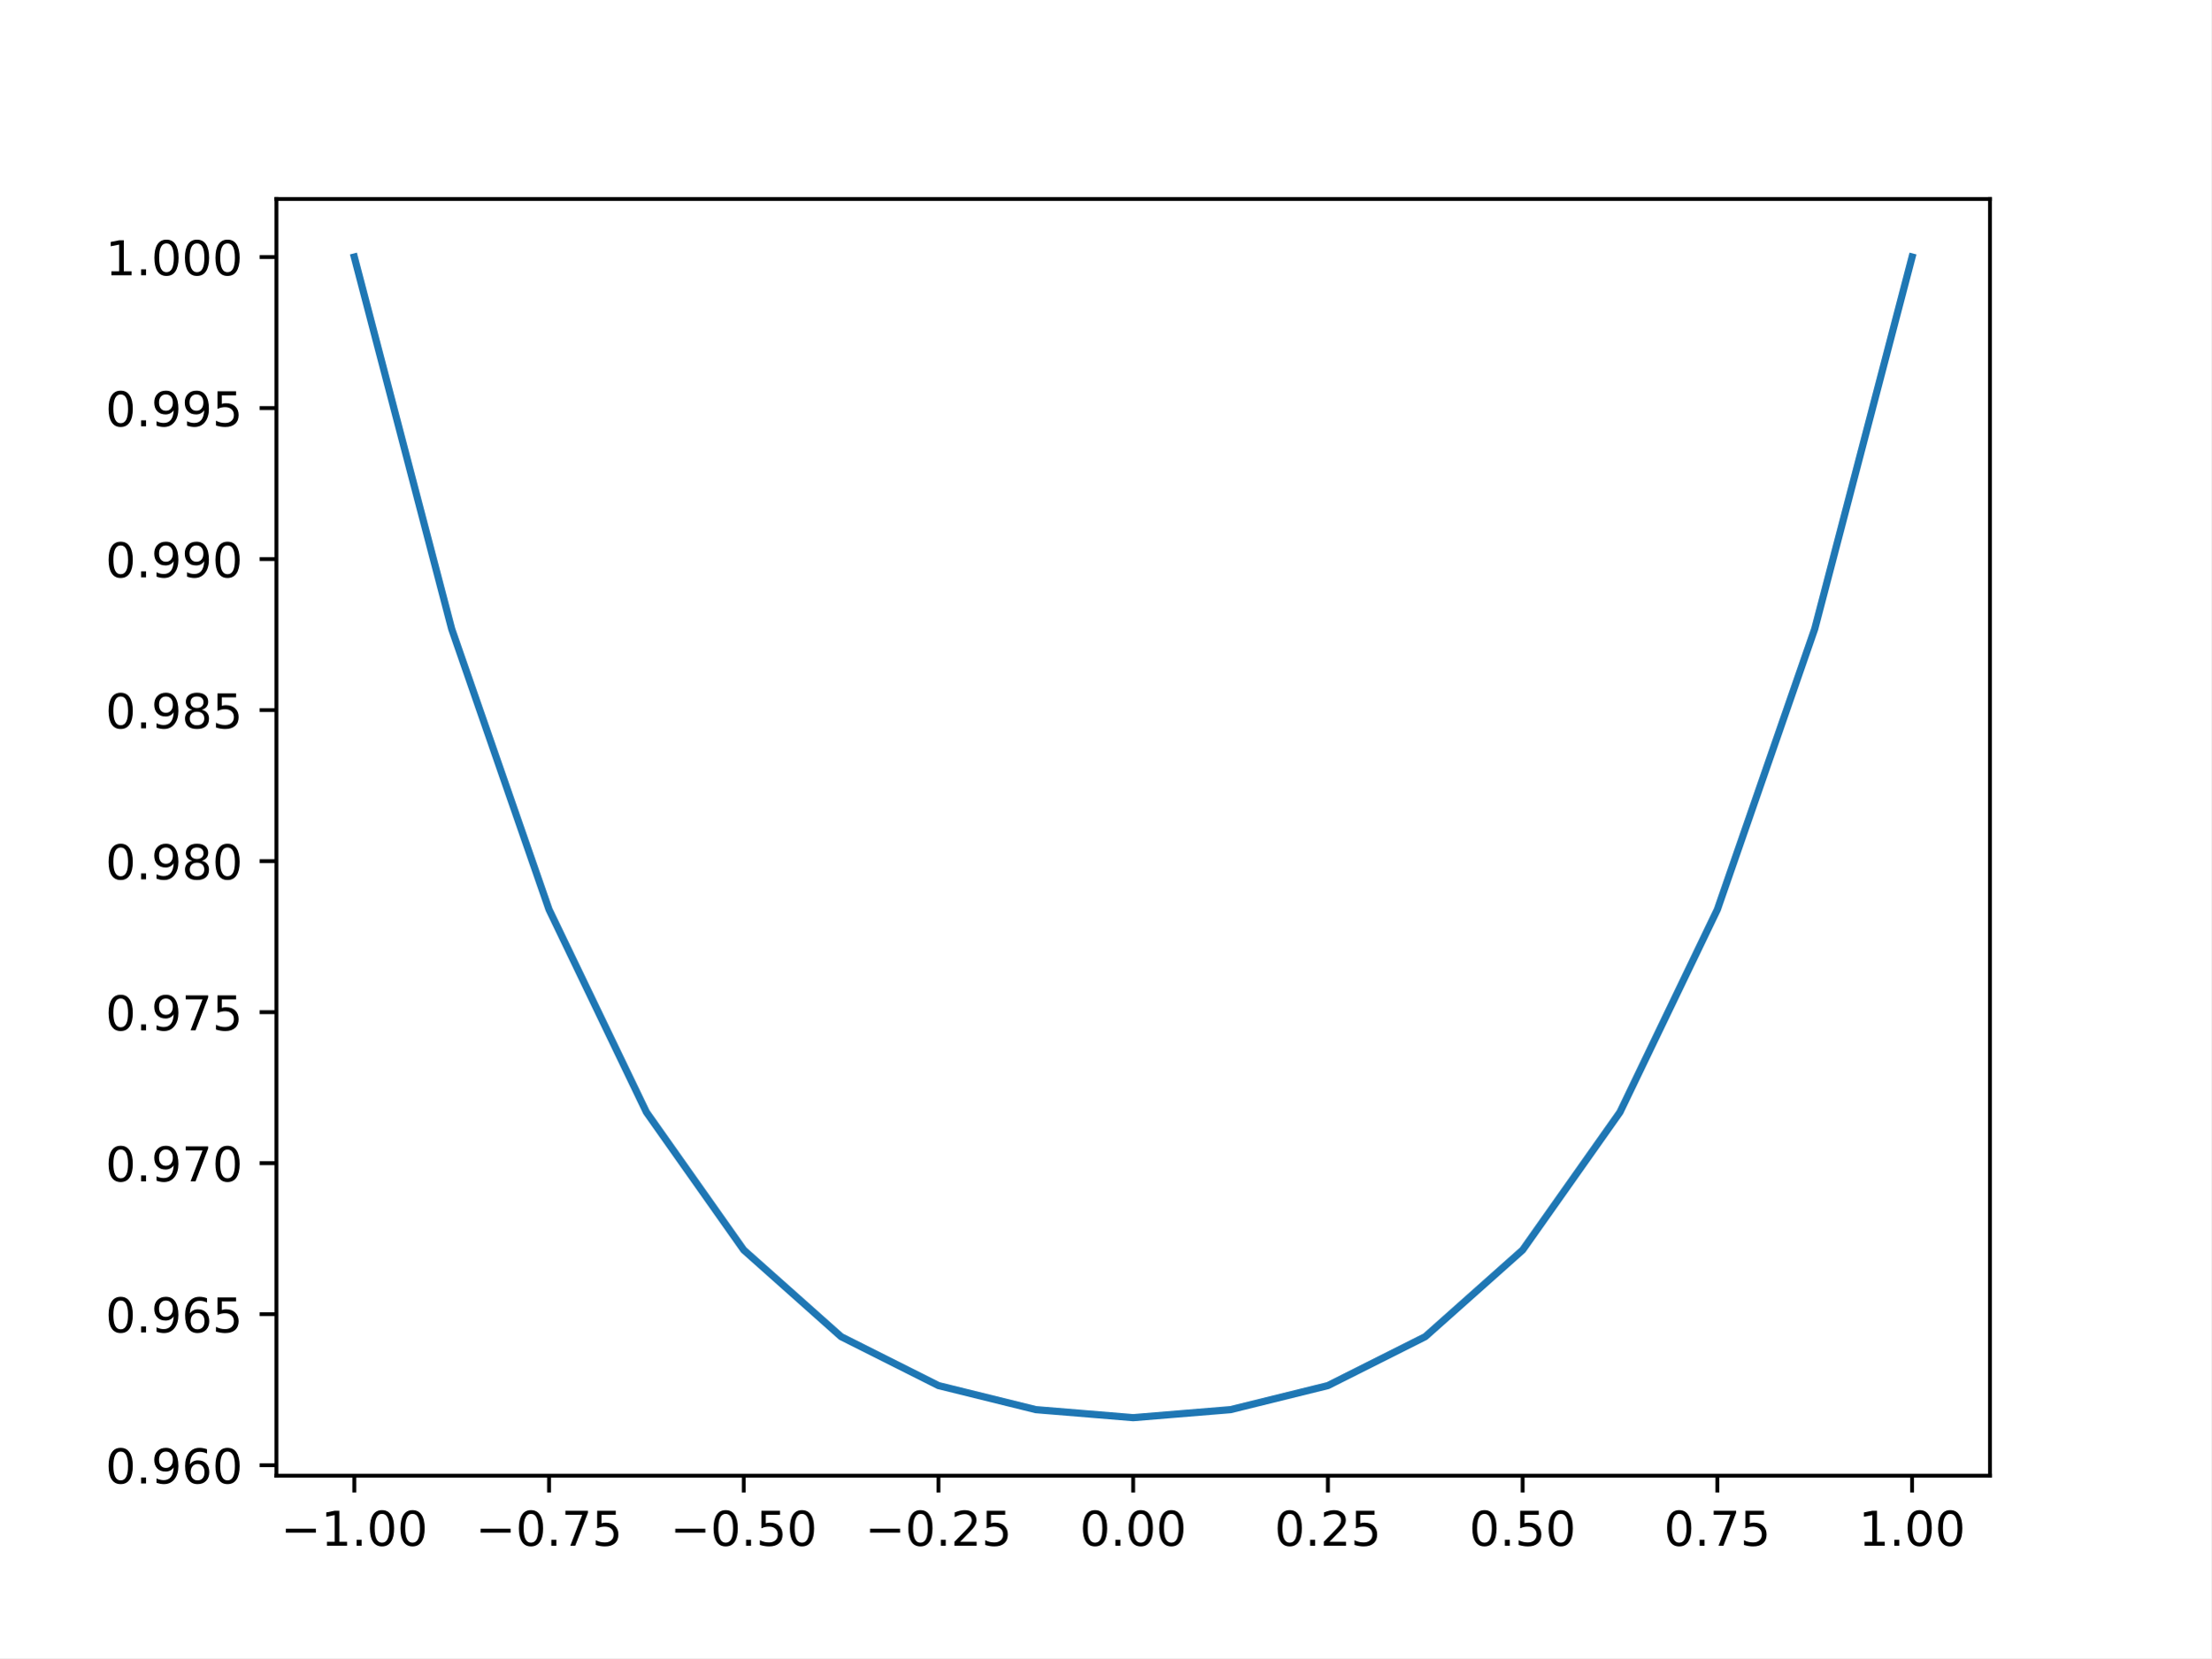
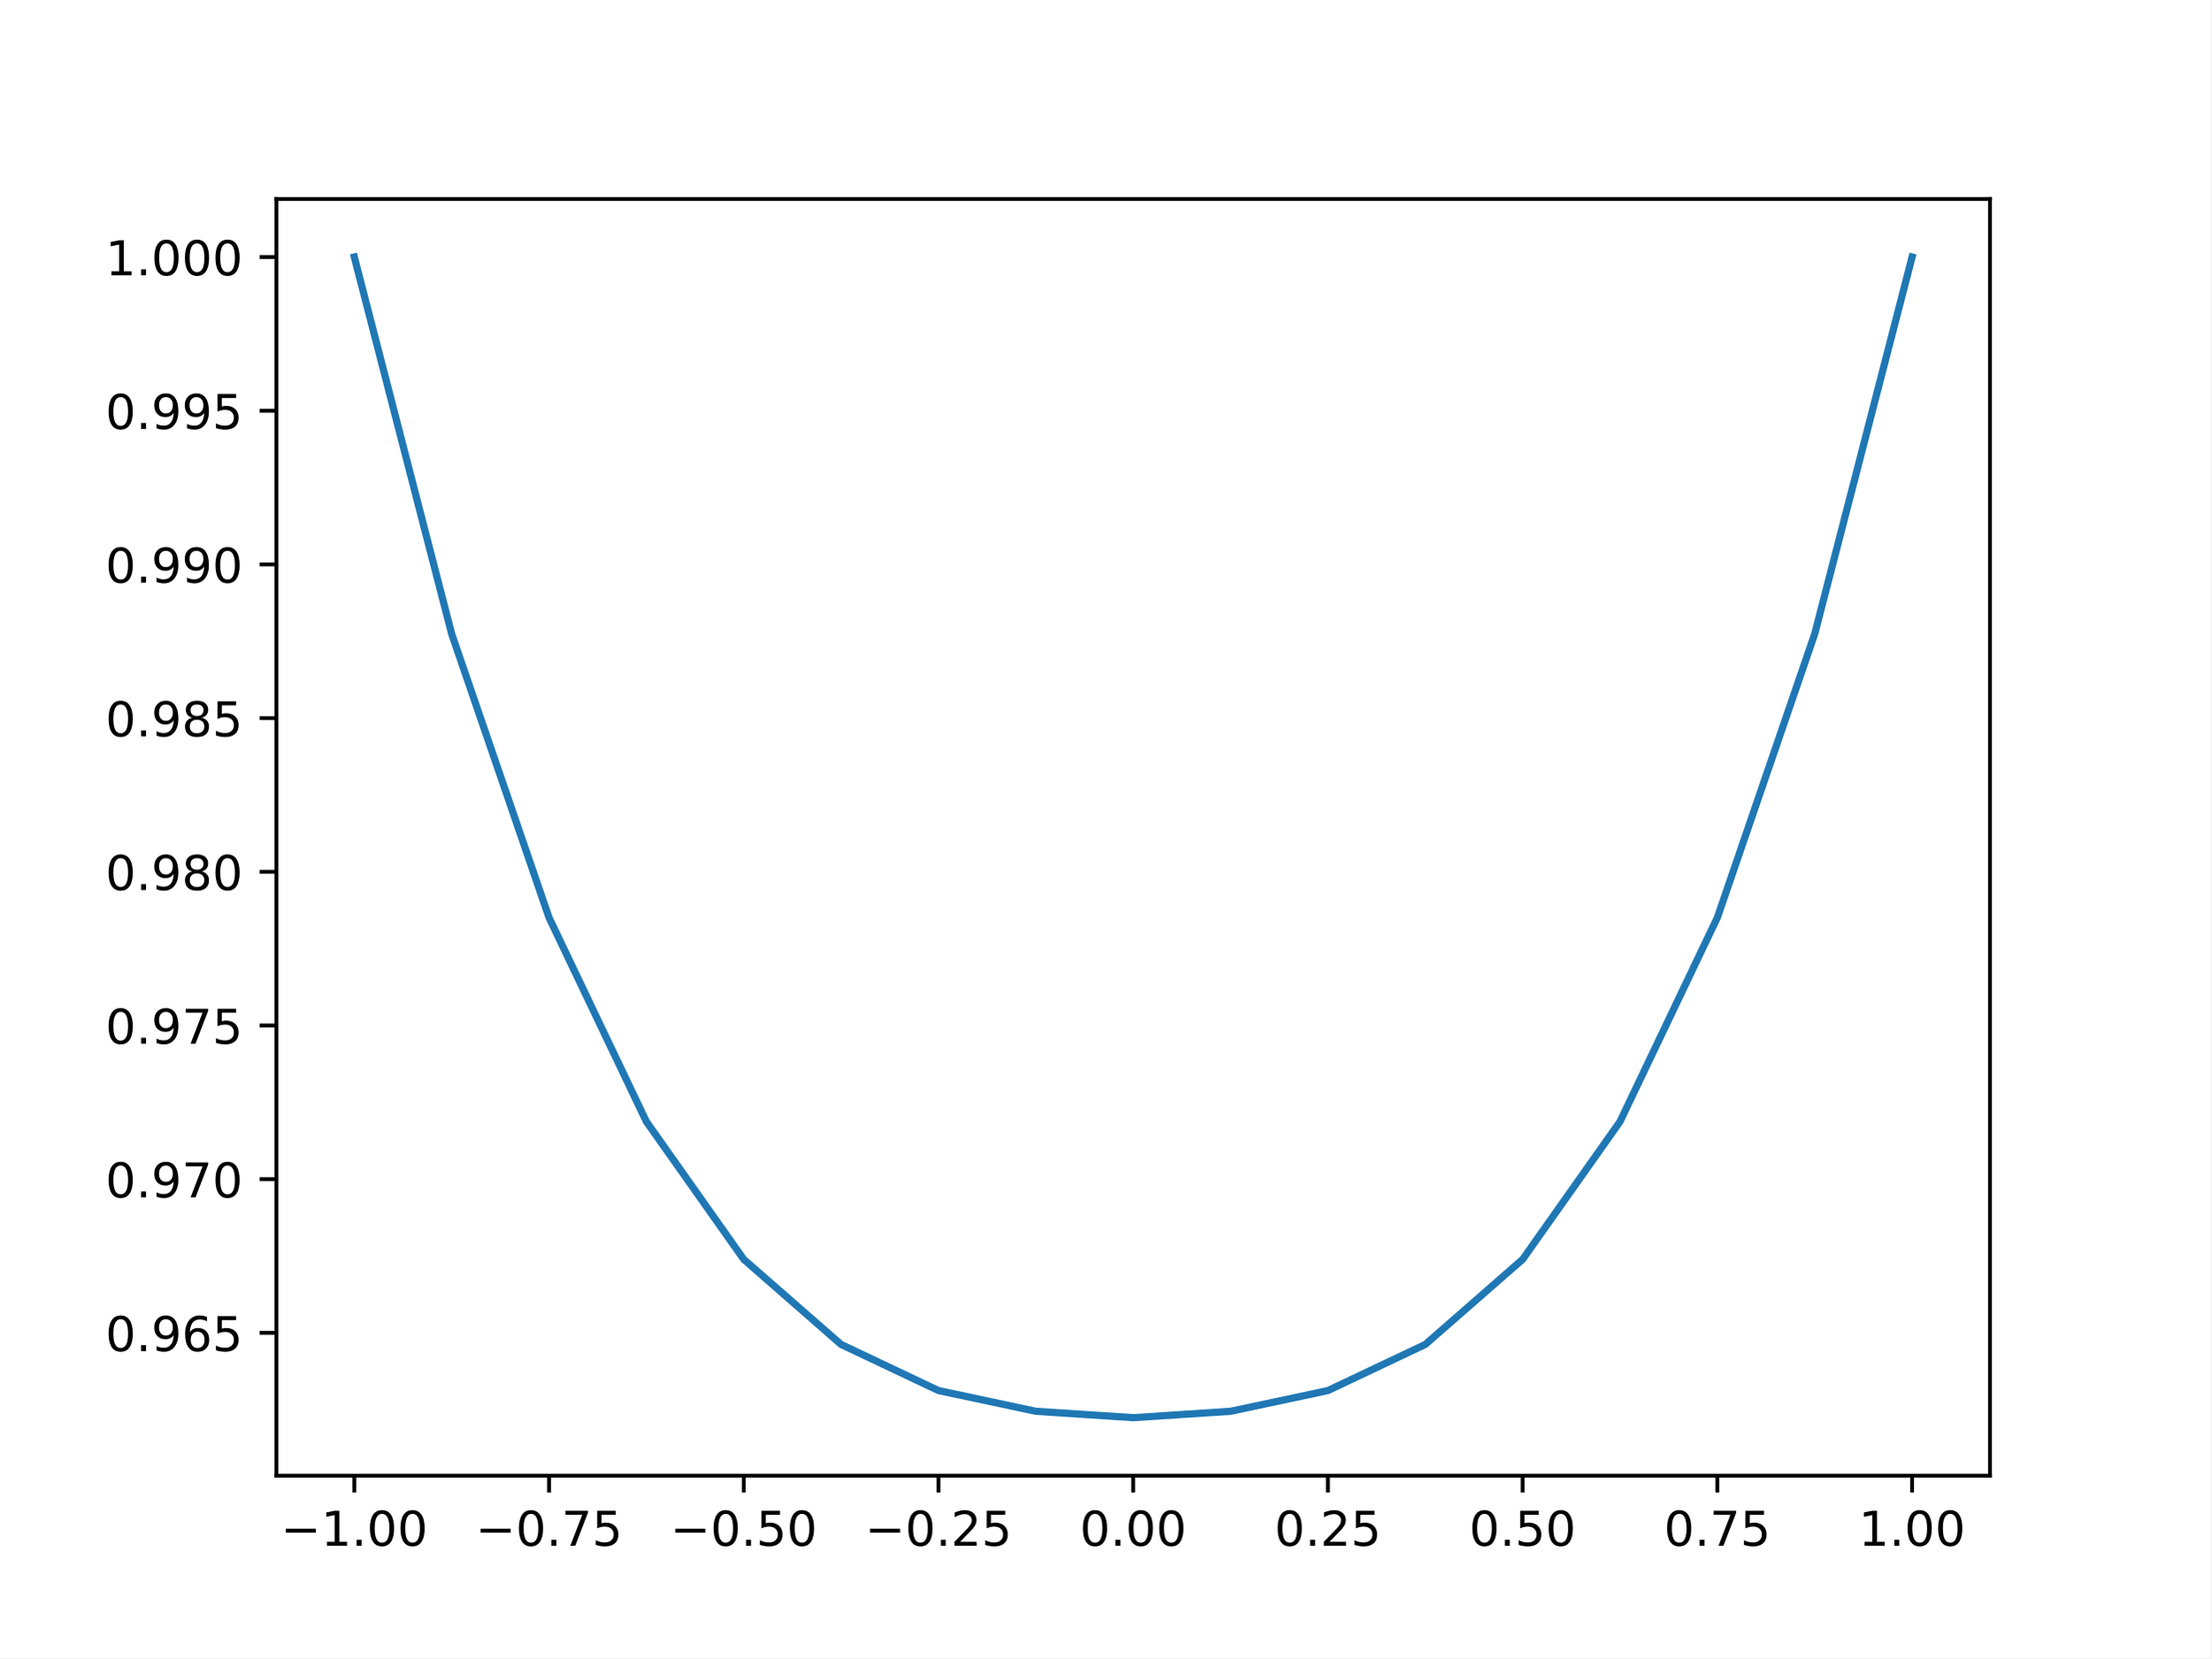
<svg xmlns="http://www.w3.org/2000/svg" xmlns:xlink="http://www.w3.org/1999/xlink" width="460.8pt" height="345.6pt" viewBox="0 0 460.8 345.6" version="1.1">
  <defs>
    <style type="text/css">*{stroke-linejoin: round; stroke-linecap: butt}</style>
  </defs>
  <g id="figure_1">
    <g id="patch_1">
      <path d="M 0 345.6  L 460.8 345.6  L 460.8 0  L 0 0  z " style="fill: #ffffff" />
    </g>
    <g id="axes_1">
      <g id="patch_2">
        <path d="M 57.6 307.584  L 414.72 307.584  L 414.72 41.472  L 57.6 41.472  z " style="fill: #ffffff" />
      </g>
      <g id="matplotlib.axis_1">
        <g id="xtick_1">
          <g id="line2d_1">
            <defs>
-               <path id="m44ed075f92" d="M 0 0  L 0 3.5  " style="stroke: #000000; stroke-width: 0.8" />
+               <path id="m31e9dff1db" d="M 0 0  L 0 3.5  " style="stroke: #000000; stroke-width: 0.8" />
            </defs>
            <g>
-               <use xlink:href="#m44ed075f92" x="73.833" y="307.584" style="stroke: #000000; stroke-width: 0.8" />
+               <use xlink:href="#m31e9dff1db" x="73.833" y="307.584" style="stroke: #000000; stroke-width: 0.8" />
            </g>
          </g>
          <g id="text_1">
            <g transform="translate(58.51007 322.1824) scale(0.1 -0.1)">
              <defs>
                <path id="DejaVuSans-2212" d="M 678 2272  L 4684 2272  L 4684 1741  L 678 1741  L 678 2272  z " transform="scale(0.015625)" />
                <path id="DejaVuSans-31" d="M 794 531  L 1825 531  L 1825 4091  L 703 3866  L 703 4441  L 1819 4666  L 2450 4666  L 2450 531  L 3481 531  L 3481 0  L 794 0  L 794 531  z " transform="scale(0.015625)" />
                <path id="DejaVuSans-2e" d="M 684 794  L 1344 794  L 1344 0  L 684 0  L 684 794  z " transform="scale(0.015625)" />
                <path id="DejaVuSans-30" d="M 2034 4250  Q 1547 4250 1301 3770  Q 1056 3291 1056 2328  Q 1056 1369 1301 889  Q 1547 409 2034 409  Q 2525 409 2770 889  Q 3016 1369 3016 2328  Q 3016 3291 2770 3770  Q 2525 4250 2034 4250  z M 2034 4750  Q 2819 4750 3233 4129  Q 3647 3509 3647 2328  Q 3647 1150 3233 529  Q 2819 -91 2034 -91  Q 1250 -91 836 529  Q 422 1150 422 2328  Q 422 3509 836 4129  Q 1250 4750 2034 4750  z " transform="scale(0.015625)" />
              </defs>
              <use xlink:href="#DejaVuSans-2212" />
              <use xlink:href="#DejaVuSans-31" transform="translate(83.78906 0)" />
              <use xlink:href="#DejaVuSans-2e" transform="translate(147.4121 0)" />
              <use xlink:href="#DejaVuSans-30" transform="translate(179.1992 0)" />
              <use xlink:href="#DejaVuSans-30" transform="translate(242.8223 0)" />
            </g>
          </g>
        </g>
        <g id="xtick_2">
          <g id="line2d_2">
            <g>
-               <use xlink:href="#m44ed075f92" x="114.415" y="307.584" style="stroke: #000000; stroke-width: 0.8" />
+               <use xlink:href="#m31e9dff1db" x="114.415" y="307.584" style="stroke: #000000; stroke-width: 0.8" />
            </g>
          </g>
          <g id="text_2">
            <g transform="translate(99.09189 322.1824) scale(0.1 -0.1)">
              <defs>
                <path id="DejaVuSans-37" d="M 525 4666  L 3525 4666  L 3525 4397  L 1831 0  L 1172 0  L 2766 4134  L 525 4134  L 525 4666  z " transform="scale(0.015625)" />
                <path id="DejaVuSans-35" d="M 691 4666  L 3169 4666  L 3169 4134  L 1269 4134  L 1269 2991  Q 1406 3038 1543 3061  Q 1681 3084 1819 3084  Q 2600 3084 3056 2656  Q 3513 2228 3513 1497  Q 3513 744 3044 326  Q 2575 -91 1722 -91  Q 1428 -91 1123 -41  Q 819 9 494 109  L 494 744  Q 775 591 1075 516  Q 1375 441 1709 441  Q 2250 441 2565 725  Q 2881 1009 2881 1497  Q 2881 1984 2565 2268  Q 2250 2553 1709 2553  Q 1456 2553 1204 2497  Q 953 2441 691 2322  L 691 4666  z " transform="scale(0.015625)" />
              </defs>
              <use xlink:href="#DejaVuSans-2212" />
              <use xlink:href="#DejaVuSans-30" transform="translate(83.78906 0)" />
              <use xlink:href="#DejaVuSans-2e" transform="translate(147.4121 0)" />
              <use xlink:href="#DejaVuSans-37" transform="translate(179.1992 0)" />
              <use xlink:href="#DejaVuSans-35" transform="translate(242.8223 0)" />
            </g>
          </g>
        </g>
        <g id="xtick_3">
          <g id="line2d_3">
            <g>
-               <use xlink:href="#m44ed075f92" x="154.996" y="307.584" style="stroke: #000000; stroke-width: 0.8" />
+               <use xlink:href="#m31e9dff1db" x="154.996" y="307.584" style="stroke: #000000; stroke-width: 0.8" />
            </g>
          </g>
          <g id="text_3">
            <g transform="translate(139.6737 322.1824) scale(0.1 -0.1)">
              <use xlink:href="#DejaVuSans-2212" />
              <use xlink:href="#DejaVuSans-30" transform="translate(83.78906 0)" />
              <use xlink:href="#DejaVuSans-2e" transform="translate(147.4121 0)" />
              <use xlink:href="#DejaVuSans-35" transform="translate(179.1992 0)" />
              <use xlink:href="#DejaVuSans-30" transform="translate(242.8223 0)" />
            </g>
          </g>
        </g>
        <g id="xtick_4">
          <g id="line2d_4">
            <g>
-               <use xlink:href="#m44ed075f92" x="195.578" y="307.584" style="stroke: #000000; stroke-width: 0.8" />
+               <use xlink:href="#m31e9dff1db" x="195.578" y="307.584" style="stroke: #000000; stroke-width: 0.8" />
            </g>
          </g>
          <g id="text_4">
            <g transform="translate(180.2555 322.1824) scale(0.1 -0.1)">
              <defs>
                <path id="DejaVuSans-32" d="M 1228 531  L 3431 531  L 3431 0  L 469 0  L 469 531  Q 828 903 1448 1529  Q 2069 2156 2228 2338  Q 2531 2678 2651 2914  Q 2772 3150 2772 3378  Q 2772 3750 2511 3984  Q 2250 4219 1831 4219  Q 1534 4219 1204 4116  Q 875 4013 500 3803  L 500 4441  Q 881 4594 1212 4672  Q 1544 4750 1819 4750  Q 2544 4750 2975 4387  Q 3406 4025 3406 3419  Q 3406 3131 3298 2873  Q 3191 2616 2906 2266  Q 2828 2175 2409 1742  Q 1991 1309 1228 531  z " transform="scale(0.015625)" />
              </defs>
              <use xlink:href="#DejaVuSans-2212" />
              <use xlink:href="#DejaVuSans-30" transform="translate(83.78906 0)" />
              <use xlink:href="#DejaVuSans-2e" transform="translate(147.4121 0)" />
              <use xlink:href="#DejaVuSans-32" transform="translate(179.1992 0)" />
              <use xlink:href="#DejaVuSans-35" transform="translate(242.8223 0)" />
            </g>
          </g>
        </g>
        <g id="xtick_5">
          <g id="line2d_5">
            <g>
-               <use xlink:href="#m44ed075f92" x="236.16" y="307.584" style="stroke: #000000; stroke-width: 0.8" />
+               <use xlink:href="#m31e9dff1db" x="236.16" y="307.584" style="stroke: #000000; stroke-width: 0.8" />
            </g>
          </g>
          <g id="text_5">
            <g transform="translate(225.0272 322.1824) scale(0.1 -0.1)">
              <use xlink:href="#DejaVuSans-30" />
              <use xlink:href="#DejaVuSans-2e" transform="translate(63.62305 0)" />
              <use xlink:href="#DejaVuSans-30" transform="translate(95.41016 0)" />
              <use xlink:href="#DejaVuSans-30" transform="translate(159.0332 0)" />
            </g>
          </g>
        </g>
        <g id="xtick_6">
          <g id="line2d_6">
            <g>
-               <use xlink:href="#m44ed075f92" x="276.742" y="307.584" style="stroke: #000000; stroke-width: 0.8" />
+               <use xlink:href="#m31e9dff1db" x="276.742" y="307.584" style="stroke: #000000; stroke-width: 0.8" />
            </g>
          </g>
          <g id="text_6">
            <g transform="translate(265.609 322.1824) scale(0.1 -0.1)">
              <use xlink:href="#DejaVuSans-30" />
              <use xlink:href="#DejaVuSans-2e" transform="translate(63.62305 0)" />
              <use xlink:href="#DejaVuSans-32" transform="translate(95.41016 0)" />
              <use xlink:href="#DejaVuSans-35" transform="translate(159.0332 0)" />
            </g>
          </g>
        </g>
        <g id="xtick_7">
          <g id="line2d_7">
            <g>
-               <use xlink:href="#m44ed075f92" x="317.324" y="307.584" style="stroke: #000000; stroke-width: 0.8" />
+               <use xlink:href="#m31e9dff1db" x="317.324" y="307.584" style="stroke: #000000; stroke-width: 0.8" />
            </g>
          </g>
          <g id="text_7">
            <g transform="translate(306.1908 322.1824) scale(0.1 -0.1)">
              <use xlink:href="#DejaVuSans-30" />
              <use xlink:href="#DejaVuSans-2e" transform="translate(63.62305 0)" />
              <use xlink:href="#DejaVuSans-35" transform="translate(95.41016 0)" />
              <use xlink:href="#DejaVuSans-30" transform="translate(159.0332 0)" />
            </g>
          </g>
        </g>
        <g id="xtick_8">
          <g id="line2d_8">
            <g>
-               <use xlink:href="#m44ed075f92" x="357.905" y="307.584" style="stroke: #000000; stroke-width: 0.8" />
+               <use xlink:href="#m31e9dff1db" x="357.905" y="307.584" style="stroke: #000000; stroke-width: 0.8" />
            </g>
          </g>
          <g id="text_8">
            <g transform="translate(346.7726 322.1824) scale(0.1 -0.1)">
              <use xlink:href="#DejaVuSans-30" />
              <use xlink:href="#DejaVuSans-2e" transform="translate(63.62305 0)" />
              <use xlink:href="#DejaVuSans-37" transform="translate(95.41016 0)" />
              <use xlink:href="#DejaVuSans-35" transform="translate(159.0332 0)" />
            </g>
          </g>
        </g>
        <g id="xtick_9">
          <g id="line2d_9">
            <g>
-               <use xlink:href="#m44ed075f92" x="398.487" y="307.584" style="stroke: #000000; stroke-width: 0.8" />
+               <use xlink:href="#m31e9dff1db" x="398.487" y="307.584" style="stroke: #000000; stroke-width: 0.8" />
            </g>
          </g>
          <g id="text_9">
            <g transform="translate(387.3545 322.1824) scale(0.1 -0.1)">
              <use xlink:href="#DejaVuSans-31" />
              <use xlink:href="#DejaVuSans-2e" transform="translate(63.62305 0)" />
              <use xlink:href="#DejaVuSans-30" transform="translate(95.41016 0)" />
              <use xlink:href="#DejaVuSans-30" transform="translate(159.0332 0)" />
            </g>
          </g>
        </g>
      </g>
      <g id="matplotlib.axis_2">
        <g id="ytick_1">
          <g id="line2d_10">
            <defs>
-               <path id="m69ca97f82b" d="M 0 0  L -3.5 0  " style="stroke: #000000; stroke-width: 0.8" />
+               <path id="mfaf7e0099f" d="M 0 0  L -3.5 0  " style="stroke: #000000; stroke-width: 0.8" />
            </defs>
            <g>
-               <use xlink:href="#m69ca97f82b" x="57.6" y="305.401" style="stroke: #000000; stroke-width: 0.8" />
+               <use xlink:href="#mfaf7e0099f" x="57.6" y="277.818" style="stroke: #000000; stroke-width: 0.8" />
            </g>
          </g>
          <g id="text_10">
-             <g transform="translate(21.97188 309.1998) scale(0.1 -0.1)">
+             <g transform="translate(21.97188 281.6174) scale(0.1 -0.1)">
              <defs>
                <path id="DejaVuSans-39" d="M 703 97  L 703 672  Q 941 559 1184 500  Q 1428 441 1663 441  Q 2288 441 2617 861  Q 2947 1281 2994 2138  Q 2813 1869 2534 1725  Q 2256 1581 1919 1581  Q 1219 1581 811 2004  Q 403 2428 403 3163  Q 403 3881 828 4315  Q 1253 4750 1959 4750  Q 2769 4750 3195 4129  Q 3622 3509 3622 2328  Q 3622 1225 3098 567  Q 2575 -91 1691 -91  Q 1453 -91 1209 -44  Q 966 3 703 97  z M 1959 2075  Q 2384 2075 2632 2365  Q 2881 2656 2881 3163  Q 2881 3666 2632 3958  Q 2384 4250 1959 4250  Q 1534 4250 1286 3958  Q 1038 3666 1038 3163  Q 1038 2656 1286 2365  Q 1534 2075 1959 2075  z " transform="scale(0.015625)" />
                <path id="DejaVuSans-36" d="M 2113 2584  Q 1688 2584 1439 2293  Q 1191 2003 1191 1497  Q 1191 994 1439 701  Q 1688 409 2113 409  Q 2538 409 2786 701  Q 3034 994 3034 1497  Q 3034 2003 2786 2293  Q 2538 2584 2113 2584  z M 3366 4563  L 3366 3988  Q 3128 4100 2886 4159  Q 2644 4219 2406 4219  Q 1781 4219 1451 3797  Q 1122 3375 1075 2522  Q 1259 2794 1537 2939  Q 1816 3084 2150 3084  Q 2853 3084 3261 2657  Q 3669 2231 3669 1497  Q 3669 778 3244 343  Q 2819 -91 2113 -91  Q 1303 -91 875 529  Q 447 1150 447 2328  Q 447 3434 972 4092  Q 1497 4750 2381 4750  Q 2619 4750 2861 4703  Q 3103 4656 3366 4563  z " transform="scale(0.015625)" />
              </defs>
              <use xlink:href="#DejaVuSans-30" />
              <use xlink:href="#DejaVuSans-2e" transform="translate(63.62305 0)" />
              <use xlink:href="#DejaVuSans-39" transform="translate(95.41016 0)" />
              <use xlink:href="#DejaVuSans-36" transform="translate(159.0332 0)" />
-               <use xlink:href="#DejaVuSans-30" transform="translate(222.6562 0)" />
+               <use xlink:href="#DejaVuSans-35" transform="translate(222.6562 0)" />
            </g>
          </g>
        </g>
        <g id="ytick_2">
          <g id="line2d_11">
            <g>
-               <use xlink:href="#m69ca97f82b" x="57.6" y="273.922" style="stroke: #000000; stroke-width: 0.8" />
+               <use xlink:href="#mfaf7e0099f" x="57.6" y="245.782" style="stroke: #000000; stroke-width: 0.8" />
            </g>
          </g>
          <g id="text_11">
-             <g transform="translate(21.97188 277.7207) scale(0.1 -0.1)">
-               <use xlink:href="#DejaVuSans-30" />
-               <use xlink:href="#DejaVuSans-2e" transform="translate(63.62305 0)" />
-               <use xlink:href="#DejaVuSans-39" transform="translate(95.41016 0)" />
-               <use xlink:href="#DejaVuSans-36" transform="translate(159.0332 0)" />
-               <use xlink:href="#DejaVuSans-35" transform="translate(222.6562 0)" />
+             <g transform="translate(21.97188 249.5817) scale(0.1 -0.1)">
+               <use xlink:href="#DejaVuSans-30" />
+               <use xlink:href="#DejaVuSans-2e" transform="translate(63.62305 0)" />
+               <use xlink:href="#DejaVuSans-39" transform="translate(95.41016 0)" />
+               <use xlink:href="#DejaVuSans-37" transform="translate(159.0332 0)" />
+               <use xlink:href="#DejaVuSans-30" transform="translate(222.6562 0)" />
            </g>
          </g>
        </g>
        <g id="ytick_3">
          <g id="line2d_12">
            <g>
-               <use xlink:href="#m69ca97f82b" x="57.6" y="242.442" style="stroke: #000000; stroke-width: 0.8" />
+               <use xlink:href="#mfaf7e0099f" x="57.6" y="213.747" style="stroke: #000000; stroke-width: 0.8" />
            </g>
          </g>
          <g id="text_12">
-             <g transform="translate(21.97188 246.2417) scale(0.1 -0.1)">
+             <g transform="translate(21.97188 217.5459) scale(0.1 -0.1)">
              <use xlink:href="#DejaVuSans-30" />
              <use xlink:href="#DejaVuSans-2e" transform="translate(63.62305 0)" />
              <use xlink:href="#DejaVuSans-39" transform="translate(95.41016 0)" />
              <use xlink:href="#DejaVuSans-37" transform="translate(159.0332 0)" />
-               <use xlink:href="#DejaVuSans-30" transform="translate(222.6562 0)" />
+               <use xlink:href="#DejaVuSans-35" transform="translate(222.6562 0)" />
            </g>
          </g>
        </g>
        <g id="ytick_4">
          <g id="line2d_13">
            <g>
-               <use xlink:href="#m69ca97f82b" x="57.6" y="210.963" style="stroke: #000000; stroke-width: 0.8" />
+               <use xlink:href="#mfaf7e0099f" x="57.6" y="181.711" style="stroke: #000000; stroke-width: 0.8" />
            </g>
          </g>
          <g id="text_13">
-             <g transform="translate(21.97188 214.7626) scale(0.1 -0.1)">
-               <use xlink:href="#DejaVuSans-30" />
-               <use xlink:href="#DejaVuSans-2e" transform="translate(63.62305 0)" />
-               <use xlink:href="#DejaVuSans-39" transform="translate(95.41016 0)" />
-               <use xlink:href="#DejaVuSans-37" transform="translate(159.0332 0)" />
-               <use xlink:href="#DejaVuSans-35" transform="translate(222.6562 0)" />
+             <g transform="translate(21.97188 185.5102) scale(0.1 -0.1)">
+               <defs>
+                 <path id="DejaVuSans-38" d="M 2034 2216  Q 1584 2216 1326 1975  Q 1069 1734 1069 1313  Q 1069 891 1326 650  Q 1584 409 2034 409  Q 2484 409 2743 651  Q 3003 894 3003 1313  Q 3003 1734 2745 1975  Q 2488 2216 2034 2216  z M 1403 2484  Q 997 2584 770 2862  Q 544 3141 544 3541  Q 544 4100 942 4425  Q 1341 4750 2034 4750  Q 2731 4750 3128 4425  Q 3525 4100 3525 3541  Q 3525 3141 3298 2862  Q 3072 2584 2669 2484  Q 3125 2378 3379 2068  Q 3634 1759 3634 1313  Q 3634 634 3220 271  Q 2806 -91 2034 -91  Q 1263 -91 848 271  Q 434 634 434 1313  Q 434 1759 690 2068  Q 947 2378 1403 2484  z M 1172 3481  Q 1172 3119 1398 2916  Q 1625 2713 2034 2713  Q 2441 2713 2670 2916  Q 2900 3119 2900 3481  Q 2900 3844 2670 4047  Q 2441 4250 2034 4250  Q 1625 4250 1398 4047  Q 1172 3844 1172 3481  z " transform="scale(0.015625)" />
+               </defs>
+               <use xlink:href="#DejaVuSans-30" />
+               <use xlink:href="#DejaVuSans-2e" transform="translate(63.62305 0)" />
+               <use xlink:href="#DejaVuSans-39" transform="translate(95.41016 0)" />
+               <use xlink:href="#DejaVuSans-38" transform="translate(159.0332 0)" />
+               <use xlink:href="#DejaVuSans-30" transform="translate(222.6562 0)" />
            </g>
          </g>
        </g>
        <g id="ytick_5">
          <g id="line2d_14">
            <g>
-               <use xlink:href="#m69ca97f82b" x="57.6" y="179.484" style="stroke: #000000; stroke-width: 0.8" />
+               <use xlink:href="#mfaf7e0099f" x="57.6" y="149.675" style="stroke: #000000; stroke-width: 0.8" />
            </g>
          </g>
          <g id="text_14">
-             <g transform="translate(21.97188 183.2835) scale(0.1 -0.1)">
-               <defs>
-                 <path id="DejaVuSans-38" d="M 2034 2216  Q 1584 2216 1326 1975  Q 1069 1734 1069 1313  Q 1069 891 1326 650  Q 1584 409 2034 409  Q 2484 409 2743 651  Q 3003 894 3003 1313  Q 3003 1734 2745 1975  Q 2488 2216 2034 2216  z M 1403 2484  Q 997 2584 770 2862  Q 544 3141 544 3541  Q 544 4100 942 4425  Q 1341 4750 2034 4750  Q 2731 4750 3128 4425  Q 3525 4100 3525 3541  Q 3525 3141 3298 2862  Q 3072 2584 2669 2484  Q 3125 2378 3379 2068  Q 3634 1759 3634 1313  Q 3634 634 3220 271  Q 2806 -91 2034 -91  Q 1263 -91 848 271  Q 434 634 434 1313  Q 434 1759 690 2068  Q 947 2378 1403 2484  z M 1172 3481  Q 1172 3119 1398 2916  Q 1625 2713 2034 2713  Q 2441 2713 2670 2916  Q 2900 3119 2900 3481  Q 2900 3844 2670 4047  Q 2441 4250 2034 4250  Q 1625 4250 1398 4047  Q 1172 3844 1172 3481  z " transform="scale(0.015625)" />
-               </defs>
+             <g transform="translate(21.97188 153.4744) scale(0.1 -0.1)">
              <use xlink:href="#DejaVuSans-30" />
              <use xlink:href="#DejaVuSans-2e" transform="translate(63.62305 0)" />
              <use xlink:href="#DejaVuSans-39" transform="translate(95.41016 0)" />
              <use xlink:href="#DejaVuSans-38" transform="translate(159.0332 0)" />
-               <use xlink:href="#DejaVuSans-30" transform="translate(222.6562 0)" />
+               <use xlink:href="#DejaVuSans-35" transform="translate(222.6562 0)" />
            </g>
          </g>
        </g>
        <g id="ytick_6">
          <g id="line2d_15">
            <g>
-               <use xlink:href="#m69ca97f82b" x="57.6" y="148.005" style="stroke: #000000; stroke-width: 0.8" />
+               <use xlink:href="#mfaf7e0099f" x="57.6" y="117.639" style="stroke: #000000; stroke-width: 0.8" />
            </g>
          </g>
          <g id="text_15">
-             <g transform="translate(21.97188 151.8044) scale(0.1 -0.1)">
-               <use xlink:href="#DejaVuSans-30" />
-               <use xlink:href="#DejaVuSans-2e" transform="translate(63.62305 0)" />
-               <use xlink:href="#DejaVuSans-39" transform="translate(95.41016 0)" />
-               <use xlink:href="#DejaVuSans-38" transform="translate(159.0332 0)" />
-               <use xlink:href="#DejaVuSans-35" transform="translate(222.6562 0)" />
+             <g transform="translate(21.97188 121.4387) scale(0.1 -0.1)">
+               <use xlink:href="#DejaVuSans-30" />
+               <use xlink:href="#DejaVuSans-2e" transform="translate(63.62305 0)" />
+               <use xlink:href="#DejaVuSans-39" transform="translate(95.41016 0)" />
+               <use xlink:href="#DejaVuSans-39" transform="translate(159.0332 0)" />
+               <use xlink:href="#DejaVuSans-30" transform="translate(222.6562 0)" />
            </g>
          </g>
        </g>
        <g id="ytick_7">
          <g id="line2d_16">
            <g>
-               <use xlink:href="#m69ca97f82b" x="57.6" y="116.526" style="stroke: #000000; stroke-width: 0.8" />
+               <use xlink:href="#mfaf7e0099f" x="57.6" y="85.604" style="stroke: #000000; stroke-width: 0.8" />
            </g>
          </g>
          <g id="text_16">
-             <g transform="translate(21.97188 120.3254) scale(0.1 -0.1)">
+             <g transform="translate(21.97188 89.40296) scale(0.1 -0.1)">
              <use xlink:href="#DejaVuSans-30" />
              <use xlink:href="#DejaVuSans-2e" transform="translate(63.62305 0)" />
              <use xlink:href="#DejaVuSans-39" transform="translate(95.41016 0)" />
              <use xlink:href="#DejaVuSans-39" transform="translate(159.0332 0)" />
-               <use xlink:href="#DejaVuSans-30" transform="translate(222.6562 0)" />
+               <use xlink:href="#DejaVuSans-35" transform="translate(222.6562 0)" />
            </g>
          </g>
        </g>
        <g id="ytick_8">
          <g id="line2d_17">
            <g>
-               <use xlink:href="#m69ca97f82b" x="57.6" y="85.047" style="stroke: #000000; stroke-width: 0.8" />
+               <use xlink:href="#mfaf7e0099f" x="57.6" y="53.568" style="stroke: #000000; stroke-width: 0.8" />
            </g>
          </g>
          <g id="text_17">
-             <g transform="translate(21.97188 88.84629) scale(0.1 -0.1)">
-               <use xlink:href="#DejaVuSans-30" />
-               <use xlink:href="#DejaVuSans-2e" transform="translate(63.62305 0)" />
-               <use xlink:href="#DejaVuSans-39" transform="translate(95.41016 0)" />
-               <use xlink:href="#DejaVuSans-39" transform="translate(159.0332 0)" />
-               <use xlink:href="#DejaVuSans-35" transform="translate(222.6562 0)" />
-             </g>
-           </g>
-         </g>
-         <g id="ytick_9">
-           <g id="line2d_18">
-             <g>
-               <use xlink:href="#m69ca97f82b" x="57.6" y="53.568" style="stroke: #000000; stroke-width: 0.8" />
-             </g>
-           </g>
-           <g id="text_18">
            <g transform="translate(21.97188 57.36722) scale(0.1 -0.1)">
              <use xlink:href="#DejaVuSans-31" />
              <use xlink:href="#DejaVuSans-2e" transform="translate(63.62305 0)" />
              <use xlink:href="#DejaVuSans-30" transform="translate(95.41016 0)" />
              <use xlink:href="#DejaVuSans-30" transform="translate(159.0332 0)" />
              <use xlink:href="#DejaVuSans-30" transform="translate(222.6562 0)" />
            </g>
          </g>
        </g>
      </g>
-       <g id="line2d_19">
-         <path d="M 73.833 53.568  L 94.124 131.087  L 94.124 131.087  L 114.415 189.576  L 114.415 189.576  L 134.705 231.801  L 134.705 231.801  L 154.996 260.542  L 154.996 260.542  L 175.287 278.604  L 175.287 278.604  L 195.578 288.802  L 195.578 288.802  L 215.869 293.816  L 215.869 293.816  L 236.16 295.488  L 236.16 295.488  L 256.451 293.816  L 256.451 293.816  L 276.742 288.802  L 276.742 288.802  L 297.033 278.604  L 297.033 278.604  L 317.324 260.542  L 317.324 260.542  L 337.615 231.801  L 337.615 231.801  L 357.905 189.576  L 357.905 189.576  L 378.196 131.087  L 378.196 131.087  L 398.487 53.568  " clip-path="url(#p37e70e88db)" style="fill: none; stroke: #1f77b4; stroke-width: 1.5; stroke-linecap: square" />
+       <g id="line2d_18">
+         <path d="M 73.833 53.568  L 94.124 132.12  L 94.124 132.12  L 114.415 191.258  L 114.415 191.258  L 134.705 233.779  L 134.705 233.779  L 154.996 262.493  L 154.996 262.493  L 175.287 280.227  L 175.287 280.227  L 195.578 289.837  L 195.578 289.837  L 215.869 294.16  L 215.869 294.16  L 236.16 295.488  L 236.16 295.488  L 256.451 294.16  L 256.451 294.16  L 276.742 289.837  L 276.742 289.837  L 297.033 280.227  L 297.033 280.227  L 317.324 262.493  L 317.324 262.493  L 337.615 233.779  L 337.615 233.779  L 357.905 191.258  L 357.905 191.258  L 378.196 132.12  L 378.196 132.12  L 398.487 53.568  " clip-path="url(#pccc93369ee)" style="fill: none; stroke: #1f77b4; stroke-width: 1.5; stroke-linecap: square" />
      </g>
      <g id="patch_3">
        <path d="M 57.6 307.584  L 57.6 41.472  " style="fill: none; stroke: #000000; stroke-width: 0.8; stroke-linejoin: miter; stroke-linecap: square" />
      </g>
      <g id="patch_4">
        <path d="M 414.72 307.584  L 414.72 41.472  " style="fill: none; stroke: #000000; stroke-width: 0.8; stroke-linejoin: miter; stroke-linecap: square" />
      </g>
      <g id="patch_5">
        <path d="M 57.6 307.584  L 414.72 307.584  " style="fill: none; stroke: #000000; stroke-width: 0.8; stroke-linejoin: miter; stroke-linecap: square" />
      </g>
      <g id="patch_6">
        <path d="M 57.6 41.472  L 414.72 41.472  " style="fill: none; stroke: #000000; stroke-width: 0.8; stroke-linejoin: miter; stroke-linecap: square" />
      </g>
    </g>
  </g>
  <defs>
-     <clipPath id="p37e70e88db">
+     <clipPath id="pccc93369ee">
      <rect x="57.6" y="41.472" width="357.12" height="266.112" />
    </clipPath>
  </defs>
</svg>
